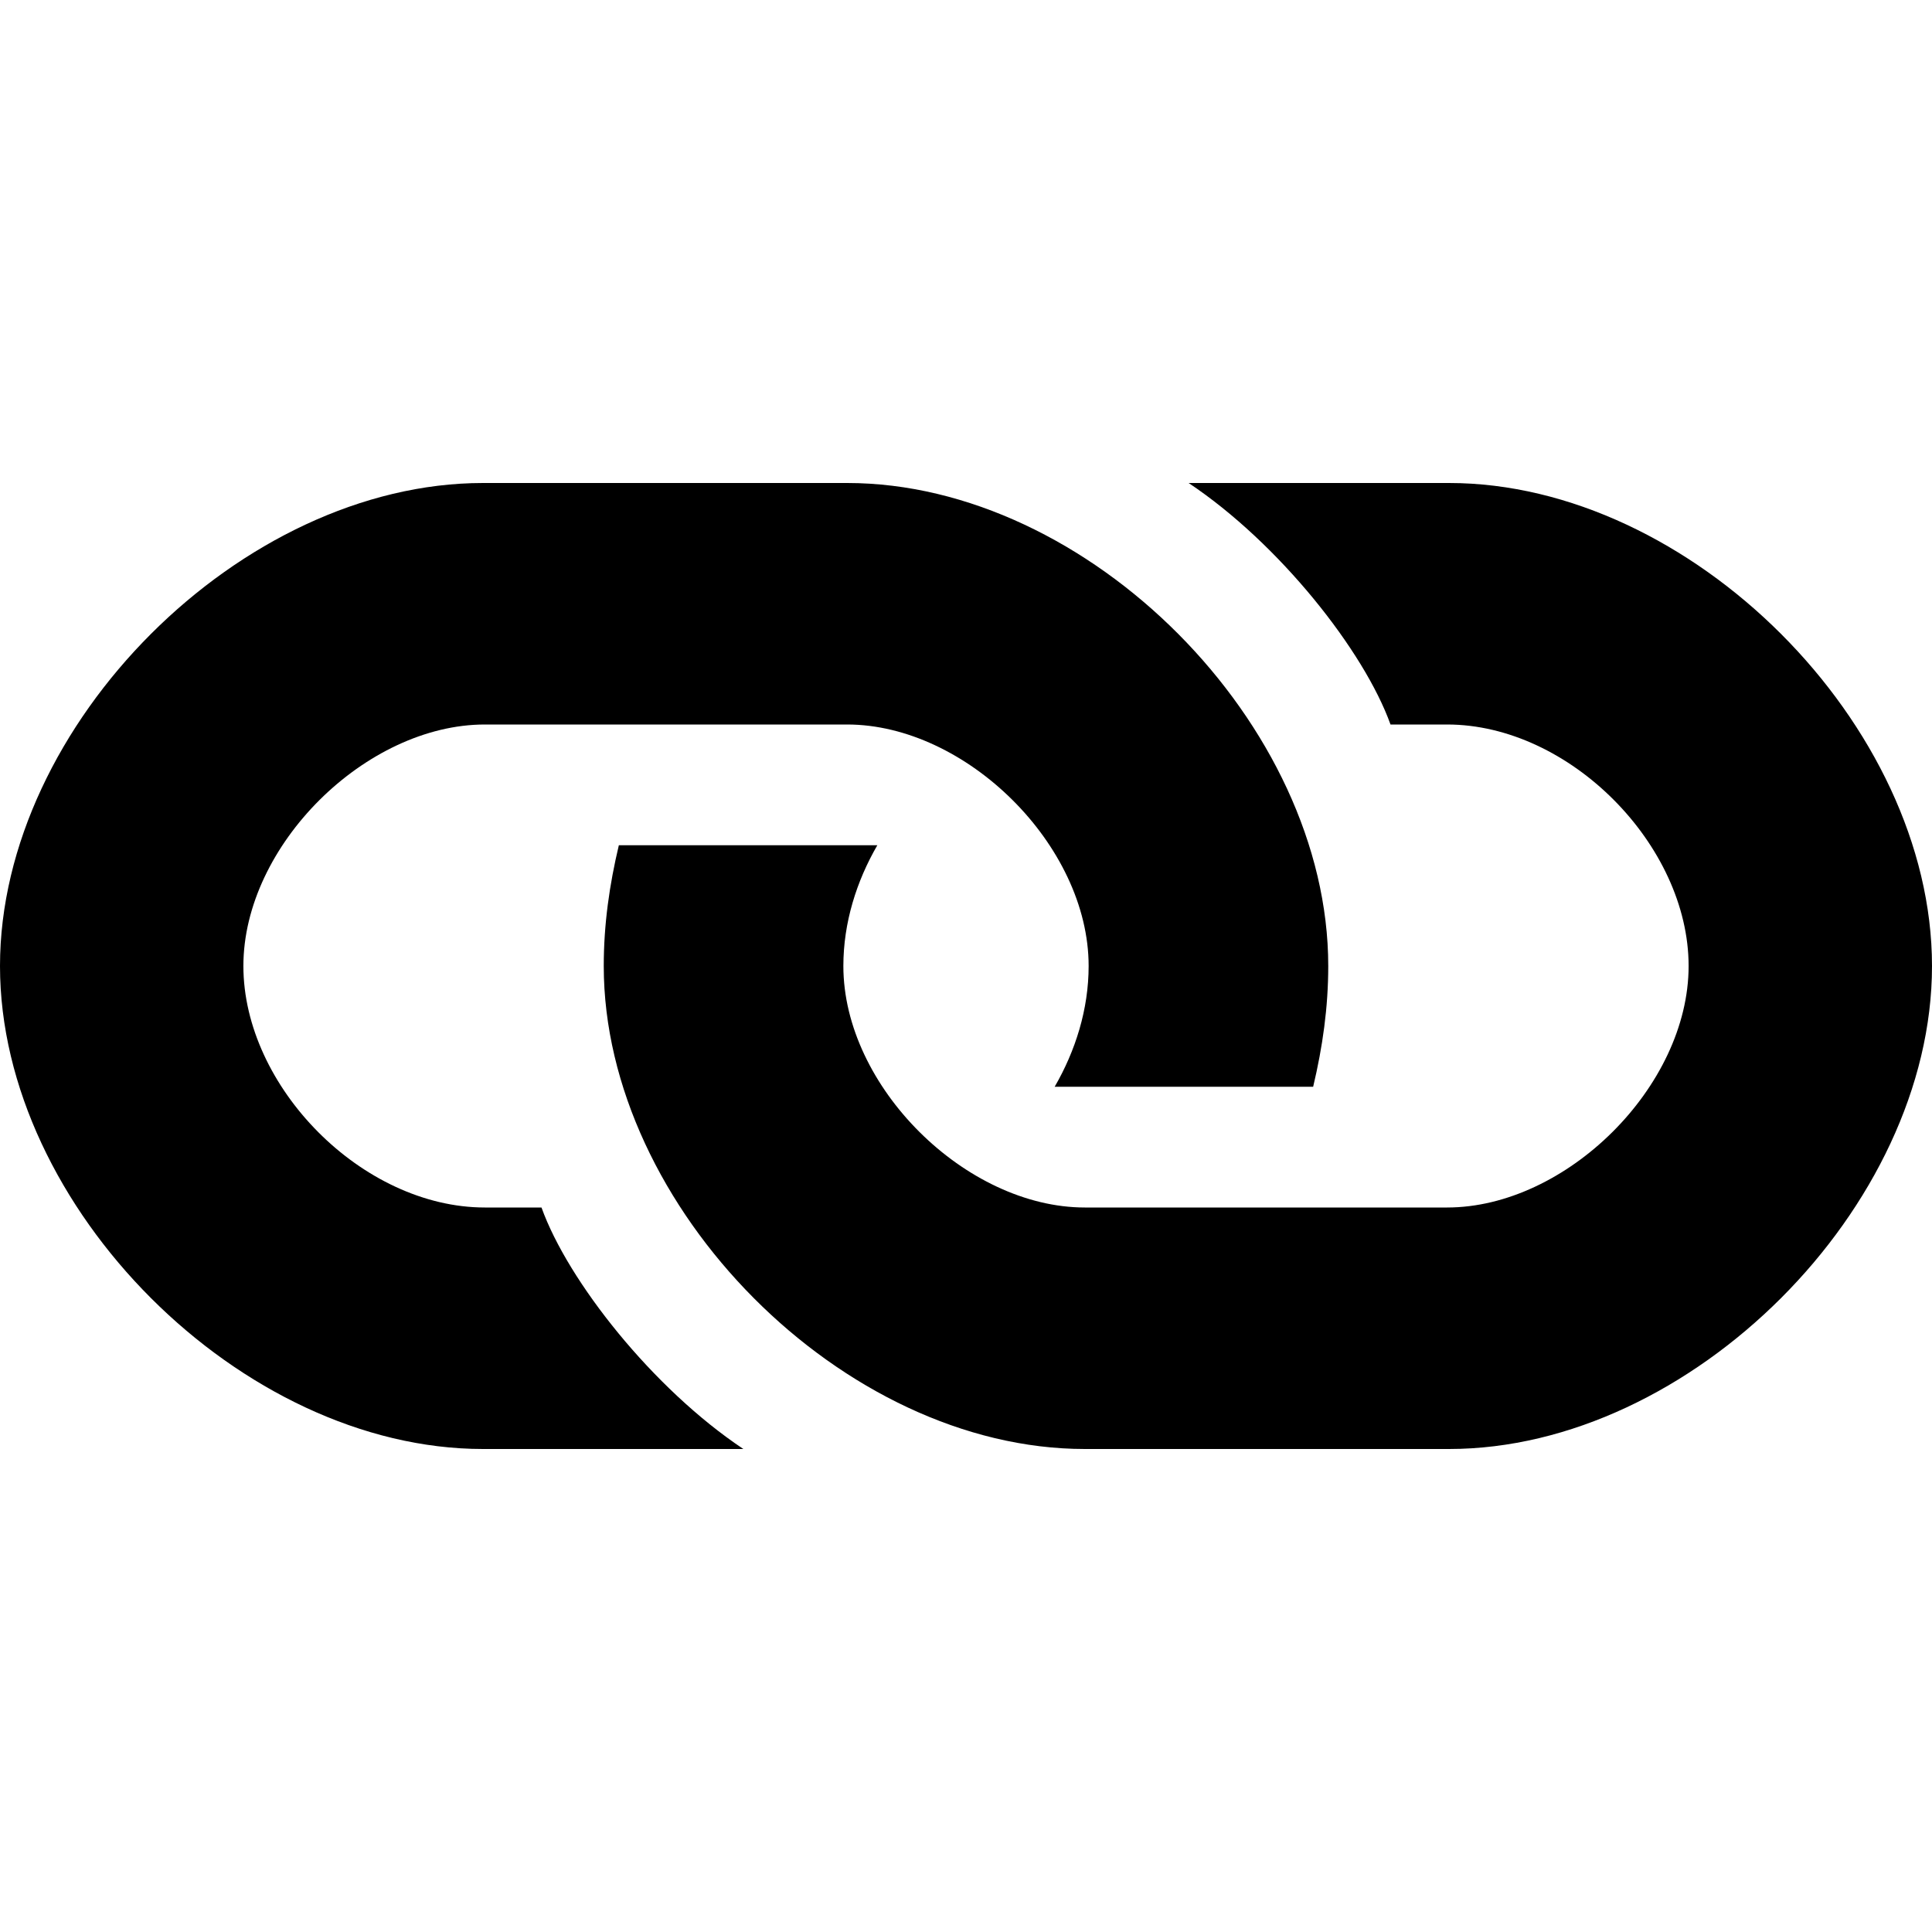
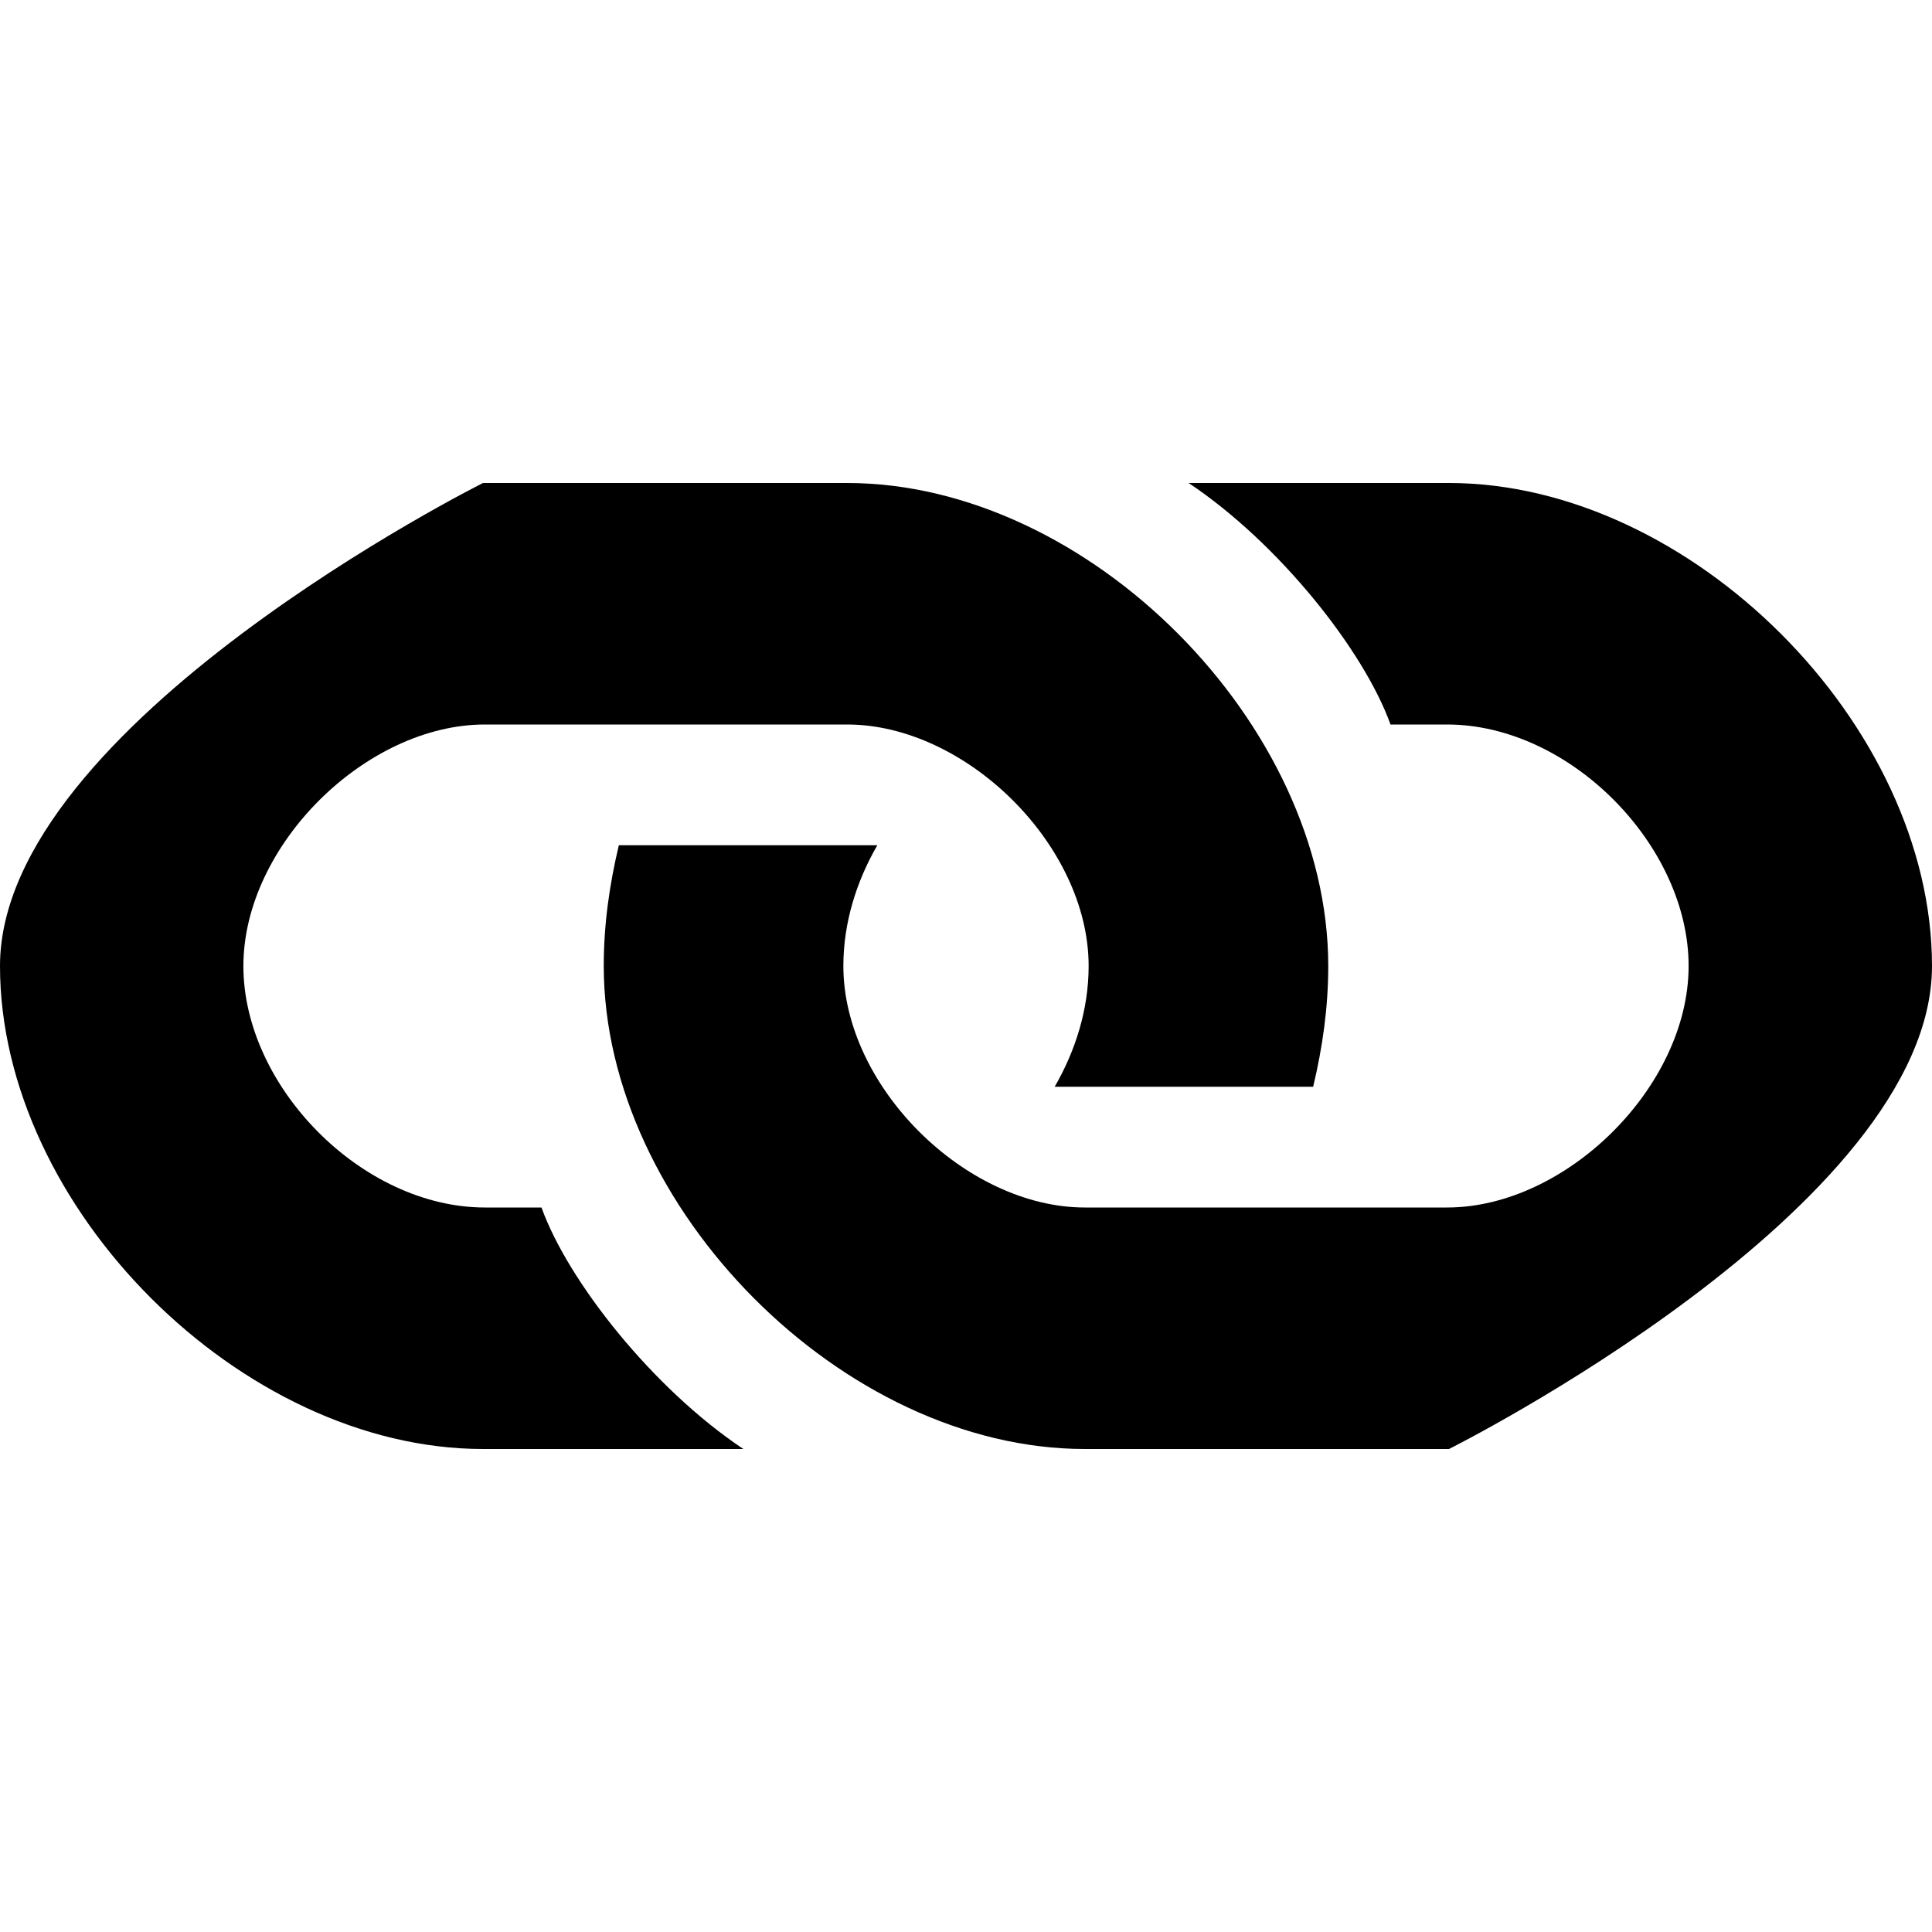
<svg xmlns="http://www.w3.org/2000/svg" width="512" height="512" viewBox="0 0 512 512">
-   <path d="M384 128h-69c24 16 46.5 44.5 53.5 64h15c32.5 0 64 32 64 64s-32.5 64-64 64h-96c-31.5 0-64-32-64-64 0-11.5 3.5-22.5 9-32h-68.5c-2.5 10.5-4 21-4 32 0 64 63.5 128 127.5 128s32.5 0 96.5 0 128-64 128-128-64-128-128-128zM143.5 320h-15c-32.5 0-64-32-64-64s32.5-64 64-64h96c31.5 0 64 32 64 64 0 11.5-3.5 22.5-9 32h68.5c2.5-10.5 4-21 4-32 0-64-63.5-128-127.5-128s-32.5 0-96.5 0-128 64-128 128 64 128 128 128h69c-24-16-46.5-44.5-53.5-64z" />
+   <path d="M384 128h-69c24 16 46.5 44.5 53.5 64h15c32.5 0 64 32 64 64s-32.5 64-64 64h-96c-31.5 0-64-32-64-64 0-11.5 3.5-22.5 9-32H164c-2.5 10.5-4 21-4 32 0 64 63.5 128 127.5 128H384s128-64 128-128-64-128-128-128zM143.5 320h-15c-32.5 0-64-32-64-64s32.5-64 64-64h96c31.5 0 64 32 64 64 0 11.5-3.5 22.5-9 32H348c2.5-10.5 4-21 4-32 0-64-63.5-128-127.5-128H128S0 192 0 256s64 128 128 128h69c-24-16-46.5-44.5-53.5-64z" />
</svg>
